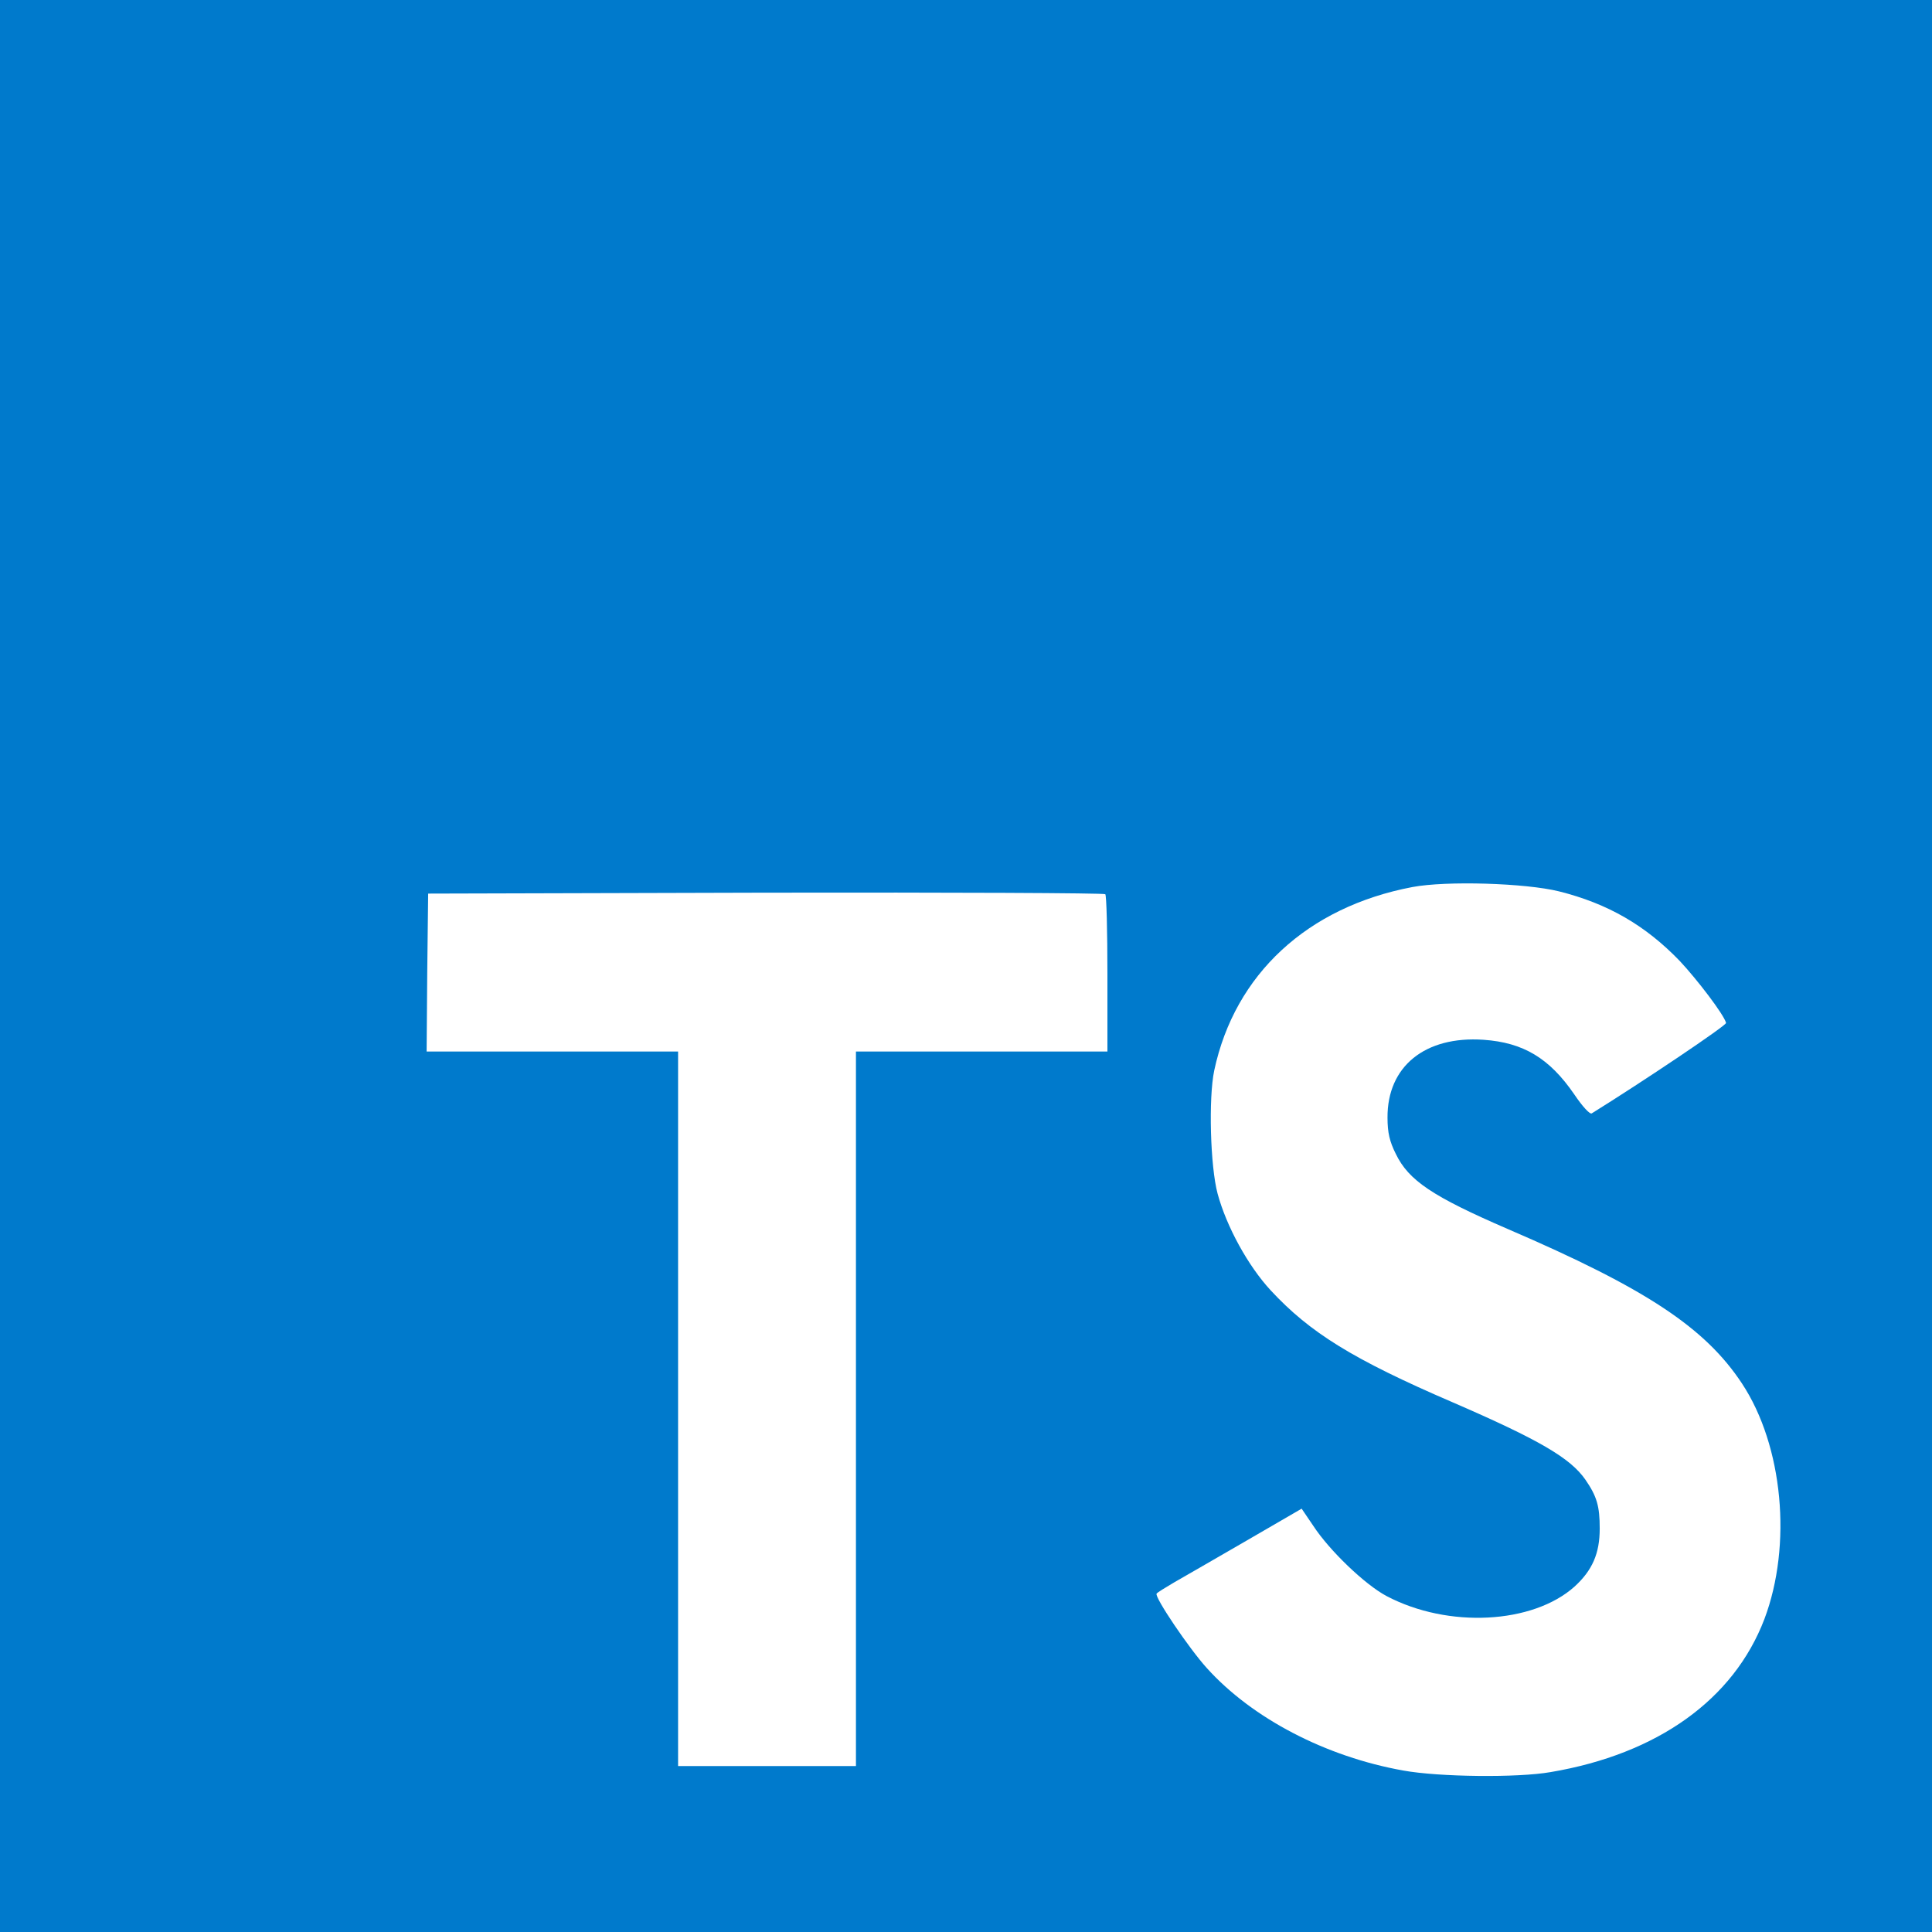
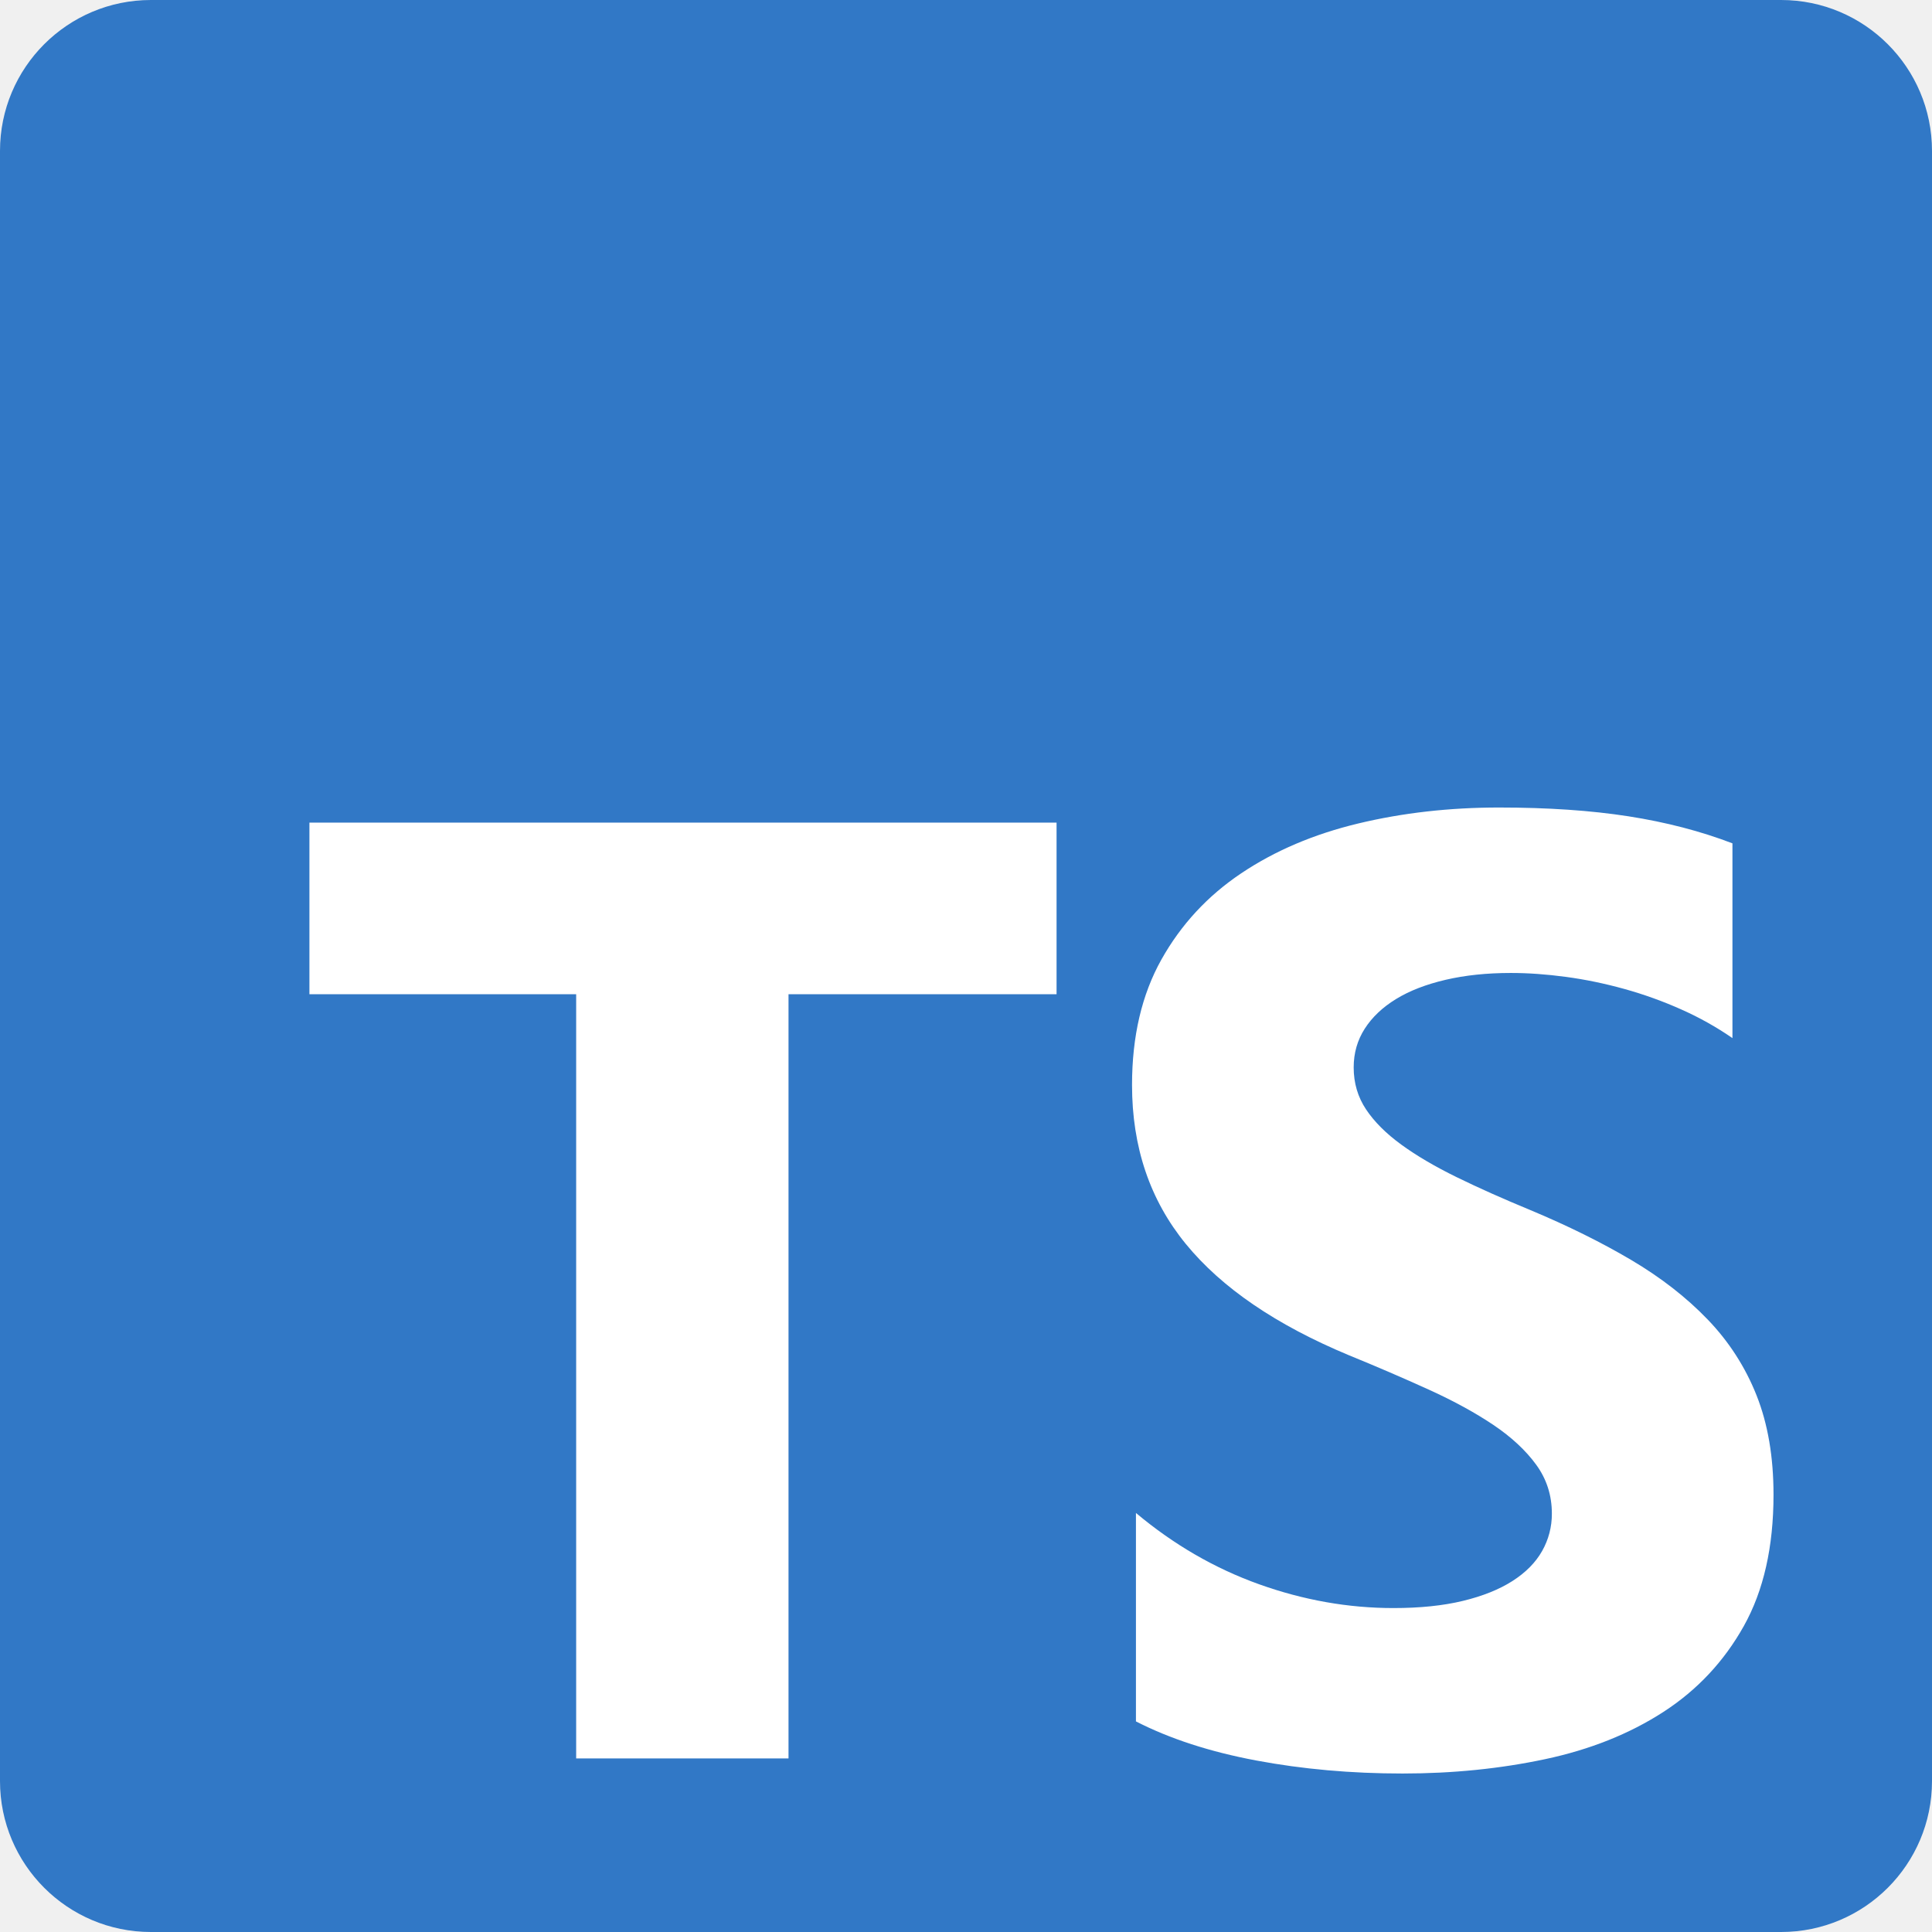
- <svg xmlns="http://www.w3.org/2000/svg" width="256px" height="256px" viewBox="0 0 256 256" version="1.1" preserveAspectRatio="xMidYMid">
-   <g>
-     <polygon fill="#007ACC" transform="translate(128, 128) scale(1, -1) translate(-128, -128) " points="0 128 0 0 128 0 256 0 256 128 256 256 128 256 0 256" />
-     <path d="M146.658,223.437 L146.739,212.953 L130.079,212.953 L113.419,212.953 L113.419,165.613 L113.419,118.274 L101.635,118.274 L89.851,118.274 L89.851,165.613 L89.851,212.953 L73.19,212.953 L56.53,212.953 L56.53,223.234 C56.53,228.923 56.652,233.677 56.814,233.799 C56.936,233.961 77.213,234.043 101.797,234.002 L146.536,233.88 L146.658,223.437 Z" fill="#FFFFFF" transform="translate(101.6346, 176.143) rotate(-180) translate(-101.6346, -176.143) " />
-     <path d="M206.567,234.272 C213.068,232.647 218.026,229.762 222.577,225.048 C224.934,222.529 228.428,217.937 228.713,216.84 C228.794,216.515 217.66,209.038 210.915,204.852 C210.671,204.69 209.696,205.746 208.598,207.372 C205.307,212.167 201.853,214.239 196.57,214.605 C188.809,215.133 183.811,211.07 183.852,204.284 C183.852,202.292 184.136,201.114 184.949,199.489 C186.656,195.953 189.825,193.84 199.781,189.533 C218.107,181.65 225.949,176.449 230.826,169.053 C236.271,160.804 237.49,147.638 233.792,137.845 C229.729,127.199 219.651,119.966 205.469,117.569 C201.081,116.797 190.678,116.918 185.965,117.772 C175.684,119.6 165.932,124.68 159.918,131.344 C157.561,133.945 152.969,140.731 153.254,141.218 C153.376,141.381 154.432,142.031 155.61,142.722 C156.748,143.372 161.056,145.851 165.119,148.207 L172.474,152.474 L174.018,150.198 C176.172,146.907 180.885,142.397 183.73,140.893 C191.897,136.586 203.113,137.195 208.639,142.153 C210.996,144.306 211.971,146.541 211.971,149.833 C211.971,152.799 211.605,154.099 210.061,156.334 C208.07,159.179 204.007,161.576 192.466,166.574 C179.26,172.263 173.571,175.798 168.37,181.406 C165.363,184.657 162.518,189.858 161.34,194.206 C160.365,197.823 160.121,206.884 160.893,210.541 C163.616,223.301 173.246,232.2 187.143,234.841 C191.654,235.694 202.137,235.369 206.567,234.272 Z" fill="#FFFFFF" transform="translate(194.5785, 176.1902) scale(1, -1) translate(-194.5785, -176.1902) " />
+ <svg xmlns="http://www.w3.org/2000/svg" width="256" height="256" viewBox="0 0 256 256" fill="none">
+   <g clip-path="url(#clip0_1012_23)">
+     <path d="M20 0H236C247.046 0 256 8.954 256 20V236C256 247.046 247.046 256 236 256H20C8.954 256 0 247.046 0 236V20C0 8.954 8.954 0 20 0Z" fill="#3178C6" />
+     <path d="M150.518 200.475V228.095C155.01 230.397 160.323 232.123 166.456 233.274C172.589 234.425 179.053 235 185.849 235C192.471 235 198.763 234.367 204.723 233.101C210.683 231.835 215.91 229.749 220.401 226.844C224.893 223.938 228.449 220.14 231.07 215.45C233.69 210.761 235 204.964 235 198.059C235 193.053 234.251 188.665 232.754 184.896C231.273 181.153 229.072 177.736 226.275 174.841C223.454 171.906 220.07 169.274 216.126 166.943C212.181 164.613 207.732 162.412 202.779 160.341C199.151 158.844 195.898 157.392 193.018 155.982C190.139 154.572 187.691 153.134 185.676 151.666C183.66 150.199 182.105 148.645 181.011 147.005C179.917 145.365 179.37 143.51 179.37 141.438C179.37 139.539 179.859 137.828 180.838 136.303C181.817 134.778 183.2 133.469 184.985 132.376C186.77 131.282 188.958 130.434 191.55 129.829C194.141 129.225 197.021 128.923 200.188 128.923C202.492 128.923 204.925 129.096 207.487 129.441C210.05 129.786 212.627 130.318 215.219 131.038C217.803 131.754 220.329 132.663 222.777 133.757C225.151 134.809 227.421 136.08 229.558 137.554V111.747C225.354 110.136 220.761 108.942 215.78 108.165C210.799 107.388 205.083 107 198.633 107C192.068 107 185.849 107.705 179.975 109.115C174.101 110.524 168.932 112.725 164.469 115.717C160.006 118.71 156.479 122.522 153.887 127.154C151.296 131.786 150 137.324 150 143.769C150 151.997 152.375 159.017 157.127 164.829C161.878 170.64 169.09 175.56 178.765 179.588C182.337 181.043 185.879 182.568 189.39 184.163C192.673 185.659 195.509 187.212 197.899 188.823C200.289 190.434 202.175 192.189 203.557 194.088C204.939 195.987 205.63 198.145 205.63 200.562C205.641 202.301 205.194 204.013 204.334 205.525C203.471 207.049 202.16 208.373 200.404 209.495C198.648 210.617 196.459 211.494 193.839 212.127C191.219 212.76 188.152 213.077 184.639 213.077C178.65 213.077 172.719 212.027 166.845 209.926C160.97 207.826 155.528 204.676 150.518 200.475V200.475ZM104.482 131.742H140V109H41V131.742H76.345V233H104.482V131.742Z" fill="white" />
  </g>
+   <defs>
+     <clipPath id="clip0_1012_23">
+       <rect width="256" height="256" fill="white" />
+     </clipPath>
+   </defs>
</svg>
